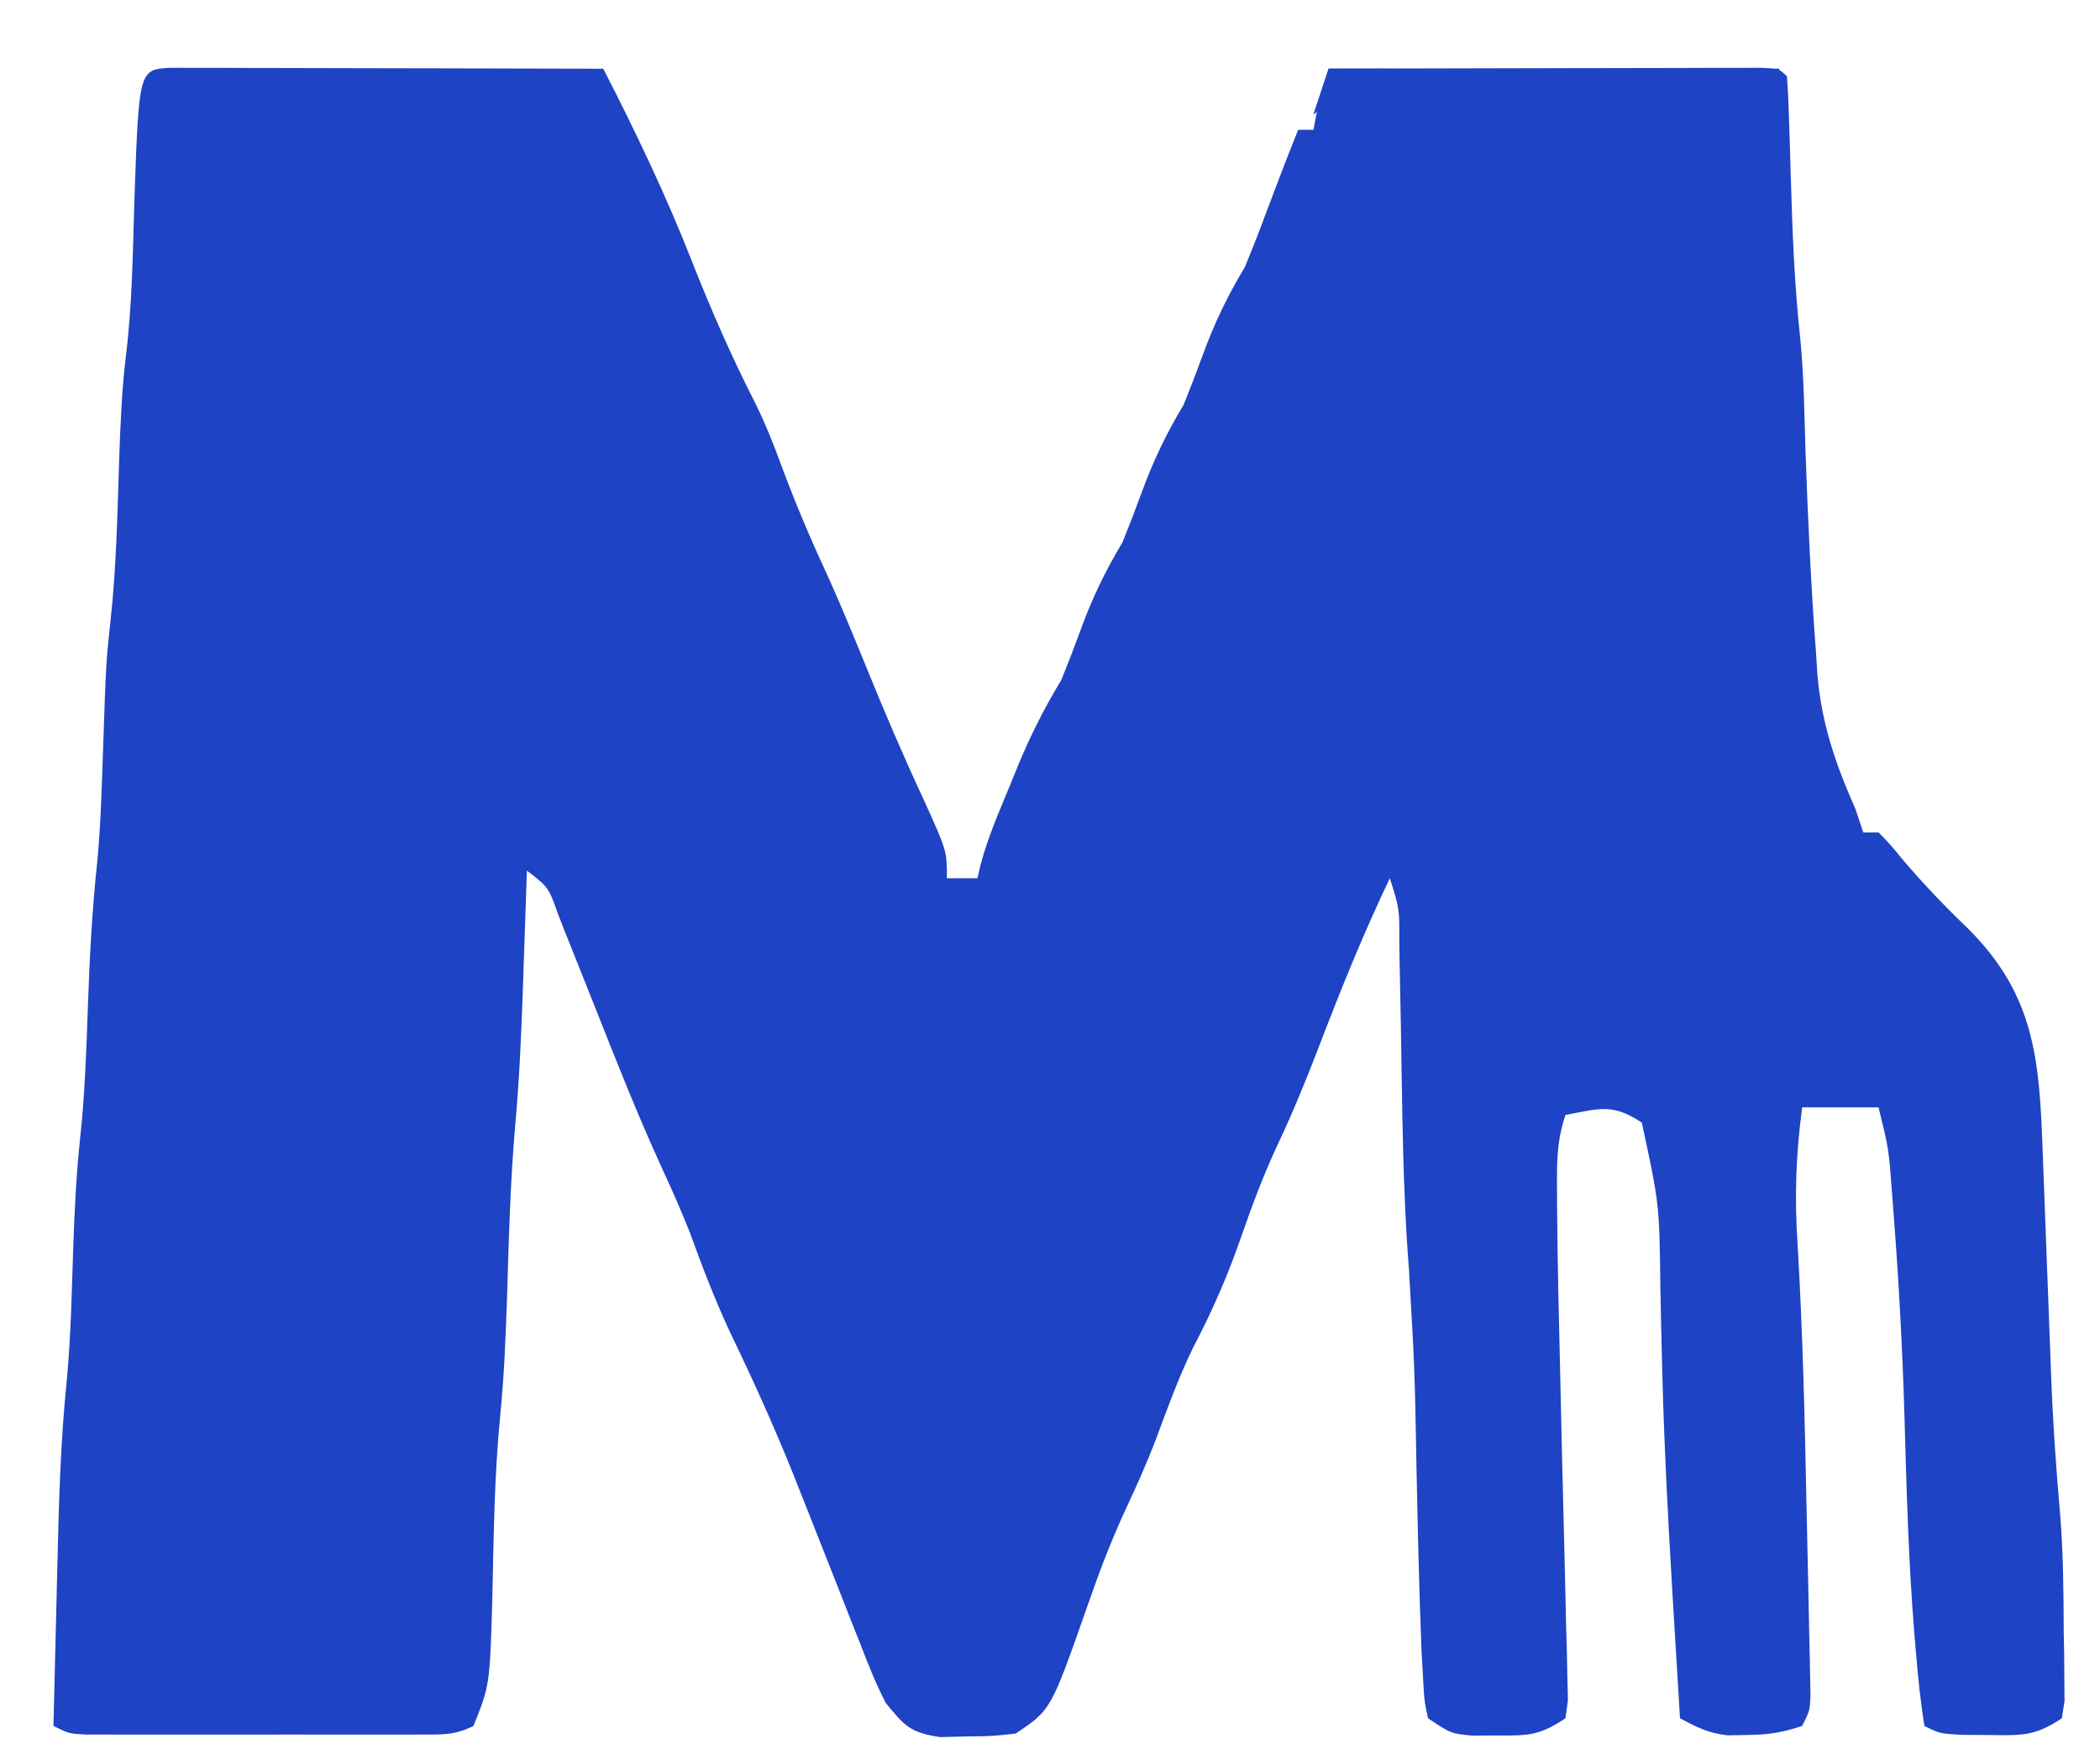
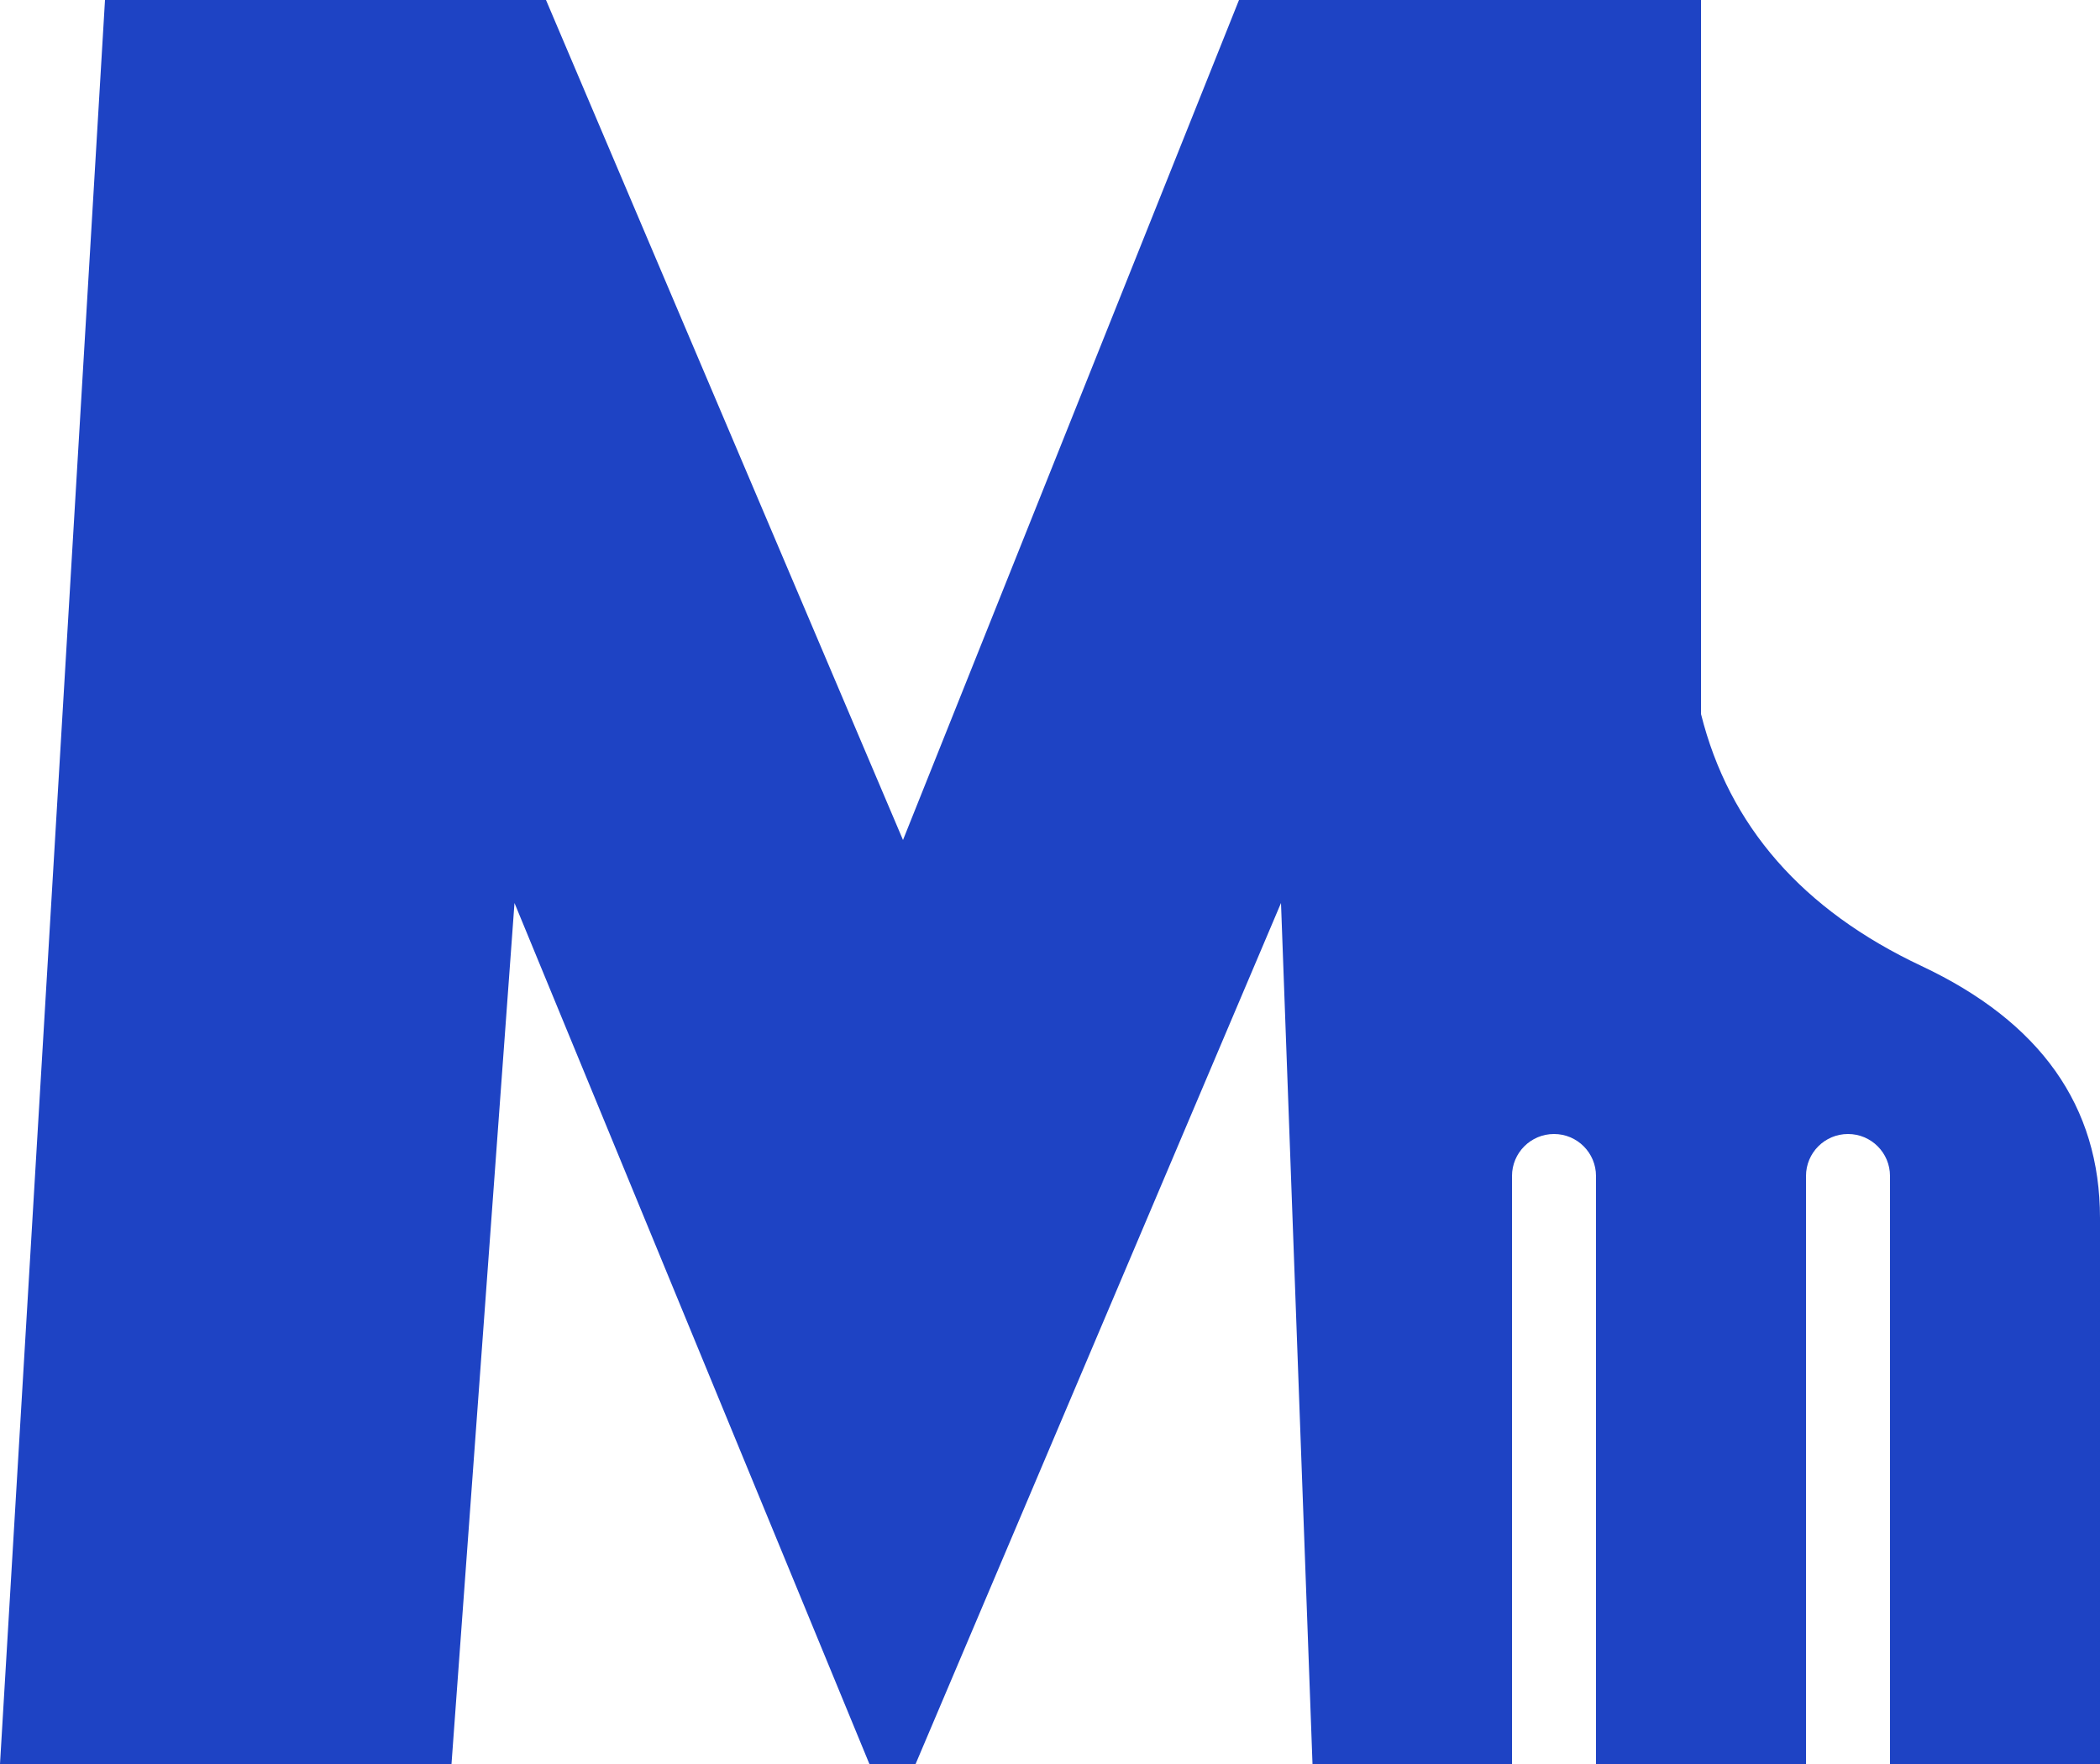
- <svg xmlns="http://www.w3.org/2000/svg" version="1.1" width="275" height="229" viewBox="0 0 275 229">
-   <path d="M0 0 C1.046 0.002 2.092 0.004 3.169 0.007 C4.351 0.007 5.532 0.007 6.749 0.007 C8.034 0.012 9.319 0.017 10.644 0.023 C12.606 0.025 12.606 0.025 14.608 0.027 C18.092 0.031 21.575 0.041 25.059 0.052 C28.611 0.062 32.164 0.066 35.716 0.071 C42.691 0.082 49.665 0.099 56.64 0.12 C60.893 8.409 64.858 16.69 68.265 25.37 C70.76 31.697 73.429 37.812 76.524 43.87 C77.928 46.701 79.059 49.589 80.14 52.558 C81.99 57.494 84.036 62.264 86.257 67.042 C87.975 70.866 89.559 74.738 91.14 78.62 C93.502 84.416 95.95 90.15 98.597 95.823 C101.64 102.525 101.64 102.525 101.64 106.12 C102.96 106.12 104.28 106.12 105.64 106.12 C105.84 105.252 105.84 105.252 106.045 104.366 C107.024 100.672 108.557 97.21 110.015 93.683 C110.319 92.932 110.623 92.181 110.937 91.407 C112.579 87.418 114.41 83.819 116.64 80.12 C117.513 77.969 118.345 75.801 119.14 73.62 C120.655 69.465 122.371 65.902 124.64 62.12 C125.513 59.969 126.345 57.801 127.14 55.62 C128.655 51.465 130.371 47.902 132.64 44.12 C133.513 41.969 134.345 39.801 135.14 37.62 C136.654 33.465 138.367 29.899 140.64 26.12 C141.536 23.971 142.389 21.803 143.202 19.62 C144.646 15.771 146.097 11.931 147.64 8.12 C148.3 8.12 148.96 8.12 149.64 8.12 C149.784 7.357 149.929 6.594 150.077 5.808 C150.64 3.12 150.64 3.12 151.64 0.12 C159.315 0.097 166.991 0.079 174.666 0.068 C178.23 0.063 181.793 0.056 185.357 0.045 C189.45 0.032 193.543 0.027 197.636 0.023 C199.564 0.015 199.564 0.015 201.531 0.007 C203.303 0.007 203.303 0.007 205.11 0.007 C206.679 0.003 206.679 0.003 208.28 0 C210.64 0.12 210.64 0.12 211.64 1.12 C211.786 3.001 211.867 4.887 211.921 6.773 C211.977 8.527 211.977 8.527 212.034 10.318 C212.069 11.552 212.104 12.786 212.14 14.058 C212.35 21.286 212.615 28.444 213.408 35.633 C213.863 40.512 213.931 45.412 214.077 50.308 C214.391 59.089 214.787 67.858 215.452 76.62 C215.51 77.532 215.568 78.443 215.628 79.383 C216.167 85.887 218.019 91.176 220.64 97.12 C220.97 98.11 221.3 99.1 221.64 100.12 C222.3 100.12 222.96 100.12 223.64 100.12 C225.05 101.554 225.05 101.554 226.702 103.558 C229.43 106.787 232.279 109.755 235.327 112.683 C244.192 121.487 244.712 130.06 245.14 142.101 C245.18 143.15 245.221 144.199 245.263 145.28 C245.392 148.623 245.516 151.965 245.64 155.308 C245.764 158.632 245.889 161.957 246.017 165.282 C246.096 167.344 246.173 169.407 246.247 171.469 C246.478 177.486 246.897 183.463 247.421 189.46 C247.84 194.553 247.864 199.638 247.89 204.745 C247.921 206.356 247.921 206.356 247.952 207.999 C247.958 209.021 247.963 210.044 247.968 211.097 C247.977 212.015 247.987 212.934 247.996 213.881 C247.82 214.989 247.82 214.989 247.64 216.12 C244.044 218.518 242.339 218.36 238.077 218.308 C236.921 218.301 235.765 218.295 234.573 218.288 C231.64 218.12 231.64 218.12 229.64 217.12 C229.162 214.037 228.828 211.038 228.577 207.933 C228.494 206.962 228.41 205.992 228.323 204.992 C227.564 195.526 227.298 186.053 227.034 176.562 C226.776 167.832 226.311 159.14 225.64 150.433 C225.557 149.334 225.474 148.236 225.388 147.104 C224.971 141.525 224.971 141.525 223.64 136.12 C220.34 136.12 217.04 136.12 213.64 136.12 C212.825 142.24 212.615 147.903 213.038 154.05 C213.704 165.322 213.976 176.593 214.197 187.881 C214.266 191.304 214.343 194.726 214.421 198.148 C214.466 200.329 214.51 202.51 214.554 204.691 C214.59 206.222 214.59 206.222 214.626 207.783 C214.643 208.72 214.66 209.656 214.677 210.621 C214.703 211.856 214.703 211.856 214.729 213.116 C214.64 215.12 214.64 215.12 213.64 217.12 C210.869 218.044 209.073 218.284 206.202 218.308 C205.06 218.329 205.06 218.329 203.894 218.351 C201.397 218.095 199.838 217.286 197.64 216.12 C197.32 210.954 197.008 205.787 196.702 200.62 C196.656 199.839 196.61 199.059 196.562 198.254 C196.048 189.525 195.591 180.8 195.355 172.058 C195.335 171.341 195.316 170.624 195.295 169.885 C195.206 166.488 195.13 163.091 195.07 159.693 C194.937 148.752 194.937 148.752 192.64 138.12 C188.79 135.553 187.054 136.287 182.64 137.12 C181.48 140.599 181.519 143.229 181.534 146.905 C181.537 147.633 181.54 148.36 181.543 149.109 C181.596 156.613 181.787 164.114 181.964 171.616 C182.039 174.907 182.113 178.198 182.186 181.489 C182.263 184.892 182.346 188.294 182.439 191.696 C182.547 195.669 182.631 199.643 182.714 203.616 C182.77 205.457 182.77 205.457 182.827 207.334 C182.858 209.024 182.858 209.024 182.889 210.747 C182.913 211.739 182.938 212.732 182.963 213.754 C182.803 214.925 182.803 214.925 182.64 216.12 C179.178 218.428 177.722 218.39 173.64 218.37 C172.588 218.375 171.536 218.381 170.452 218.386 C167.64 218.12 167.64 218.12 164.64 216.12 C164.146 213.765 164.146 213.765 163.984 210.71 C163.919 209.538 163.855 208.366 163.788 207.159 C163.48 199.336 163.299 191.51 163.14 183.683 C162.903 170.458 162.903 170.458 162.14 157.257 C161.305 146.677 161.277 136.054 161.088 125.446 C161.036 122.634 160.979 119.823 160.921 117.011 C160.901 115.714 160.901 115.714 160.88 114.391 C160.908 110.12 160.908 110.12 159.64 106.12 C156.137 113.448 153.131 120.914 150.232 128.494 C148.618 132.687 146.929 136.802 145.015 140.87 C143.12 144.901 141.596 148.973 140.14 153.183 C138.388 158.218 136.363 162.852 133.89 167.566 C131.932 171.566 130.448 175.733 128.89 179.902 C127.744 182.851 126.487 185.696 125.14 188.558 C123.191 192.736 121.592 196.954 120.077 201.308 C115.271 215.033 115.271 215.033 110.64 218.12 C107.644 218.456 107.644 218.456 104.202 218.495 C103.069 218.524 101.936 218.552 100.769 218.581 C96.849 218.004 96.127 217.162 93.64 214.12 C92.298 211.543 91.257 208.873 90.214 206.163 C89.903 205.383 89.593 204.603 89.273 203.8 C88.281 201.306 87.303 198.807 86.327 196.308 C85.046 193.049 83.758 189.793 82.464 186.538 C82.148 185.741 81.831 184.944 81.505 184.122 C78.955 177.759 76.133 171.561 73.157 165.386 C71.2 161.173 69.561 156.874 67.976 152.511 C66.87 149.704 65.677 147.003 64.409 144.269 C62.261 139.59 60.288 134.861 58.378 130.081 C58.099 129.383 57.819 128.684 57.531 127.964 C56.373 125.066 55.218 122.166 54.07 119.263 C53.221 117.117 52.363 114.974 51.503 112.831 C51.245 112.171 50.986 111.511 50.72 110.83 C49.473 107.309 49.473 107.309 46.64 105.12 C46.602 106.253 46.602 106.253 46.564 107.408 C46.446 110.896 46.324 114.383 46.202 117.87 C46.163 119.057 46.124 120.245 46.083 121.468 C45.885 127.048 45.632 132.601 45.136 138.163 C44.454 145.811 44.268 153.469 44.034 161.142 C43.863 166.304 43.648 171.429 43.136 176.569 C42.366 184.387 42.291 192.24 42.122 200.089 C41.787 211.796 41.787 211.796 39.64 217.12 C37.167 218.357 35.528 218.247 32.763 218.25 C31.241 218.254 31.241 218.254 29.689 218.259 C28.59 218.257 27.491 218.255 26.359 218.253 C25.234 218.254 24.11 218.255 22.951 218.256 C20.571 218.257 18.19 218.255 15.809 218.251 C12.155 218.245 8.501 218.251 4.847 218.257 C2.538 218.256 0.23 218.255 -2.079 218.253 C-3.178 218.255 -4.277 218.257 -5.409 218.259 C-6.424 218.256 -7.438 218.253 -8.483 218.25 C-9.379 218.249 -10.274 218.248 -11.197 218.247 C-13.36 218.12 -13.36 218.12 -15.36 217.12 C-15.241 212.052 -15.116 206.984 -14.988 201.916 C-14.945 200.197 -14.903 198.478 -14.863 196.758 C-14.665 188.36 -14.461 180.01 -13.594 171.649 C-13.051 165.782 -12.957 159.88 -12.755 153.993 C-12.581 149.35 -12.358 144.745 -11.86 140.124 C-11.25 134.465 -11.055 128.807 -10.86 123.12 C-10.637 116.603 -10.296 110.158 -9.596 103.675 C-9.149 98.834 -9.027 93.977 -8.86 89.12 C-8.472 77.795 -8.472 77.795 -7.86 72.155 C-7.113 65.226 -6.981 58.271 -6.755 51.31 C-6.592 46.727 -6.418 42.185 -5.86 37.632 C-5.03 30.848 -4.972 24.008 -4.755 17.183 C-4.159 0.212 -4.159 0.212 0 0 Z " fill="#1e43c4" transform="translate(22.36012,8.879745)" />
-   <path d="M0 0 C19.47 0 38.94 0 59 0 C59 0.33 59 0.66 59 1 C57.964 1.005 57.964 1.005 56.908 1.011 C49.721 1.053 42.535 1.122 35.349 1.208 C32.667 1.238 29.985 1.259 27.303 1.271 C23.448 1.292 19.593 1.339 15.738 1.391 C14.539 1.392 13.34 1.393 12.105 1.394 C5.565 1.439 5.565 1.439 -0.296 4.038 C-0.858 4.686 -1.421 5.333 -2 6 C-1.34 4.02 -0.68 2.04 0 0 Z " fill="#1e43c4" transform="translate(174,9)" />
-   <path d="M0 0 C2.64 0 5.28 0 8 0 C8 0.33 8 0.66 8 1 C6.639 1.402 6.639 1.402 5.25 1.812 C2.285 2.896 0.383 3.984 -2 6 C-1.34 4.02 -0.68 2.04 0 0 Z " fill="#1e43c4" transform="translate(174,9)" />
+ <svg xmlns="http://www.w3.org/2000/svg" viewBox="0 0 100.0 84.0" width="100" height="84">
+   <path fill="#1e43c4" transform="translate(0.00 0.00) scale(1)" d="M5 0H26L43 40L59 0H81V34Q83 42 91.5 46Q100 50 100 58V84H90V56A2 2 0 0 0 86 56V84H76V56A2 2 0 0 0 72 56V84H62.5L61 43L43.6 84H41.4L24.5 43L21.5 84H0Z" />
</svg>
